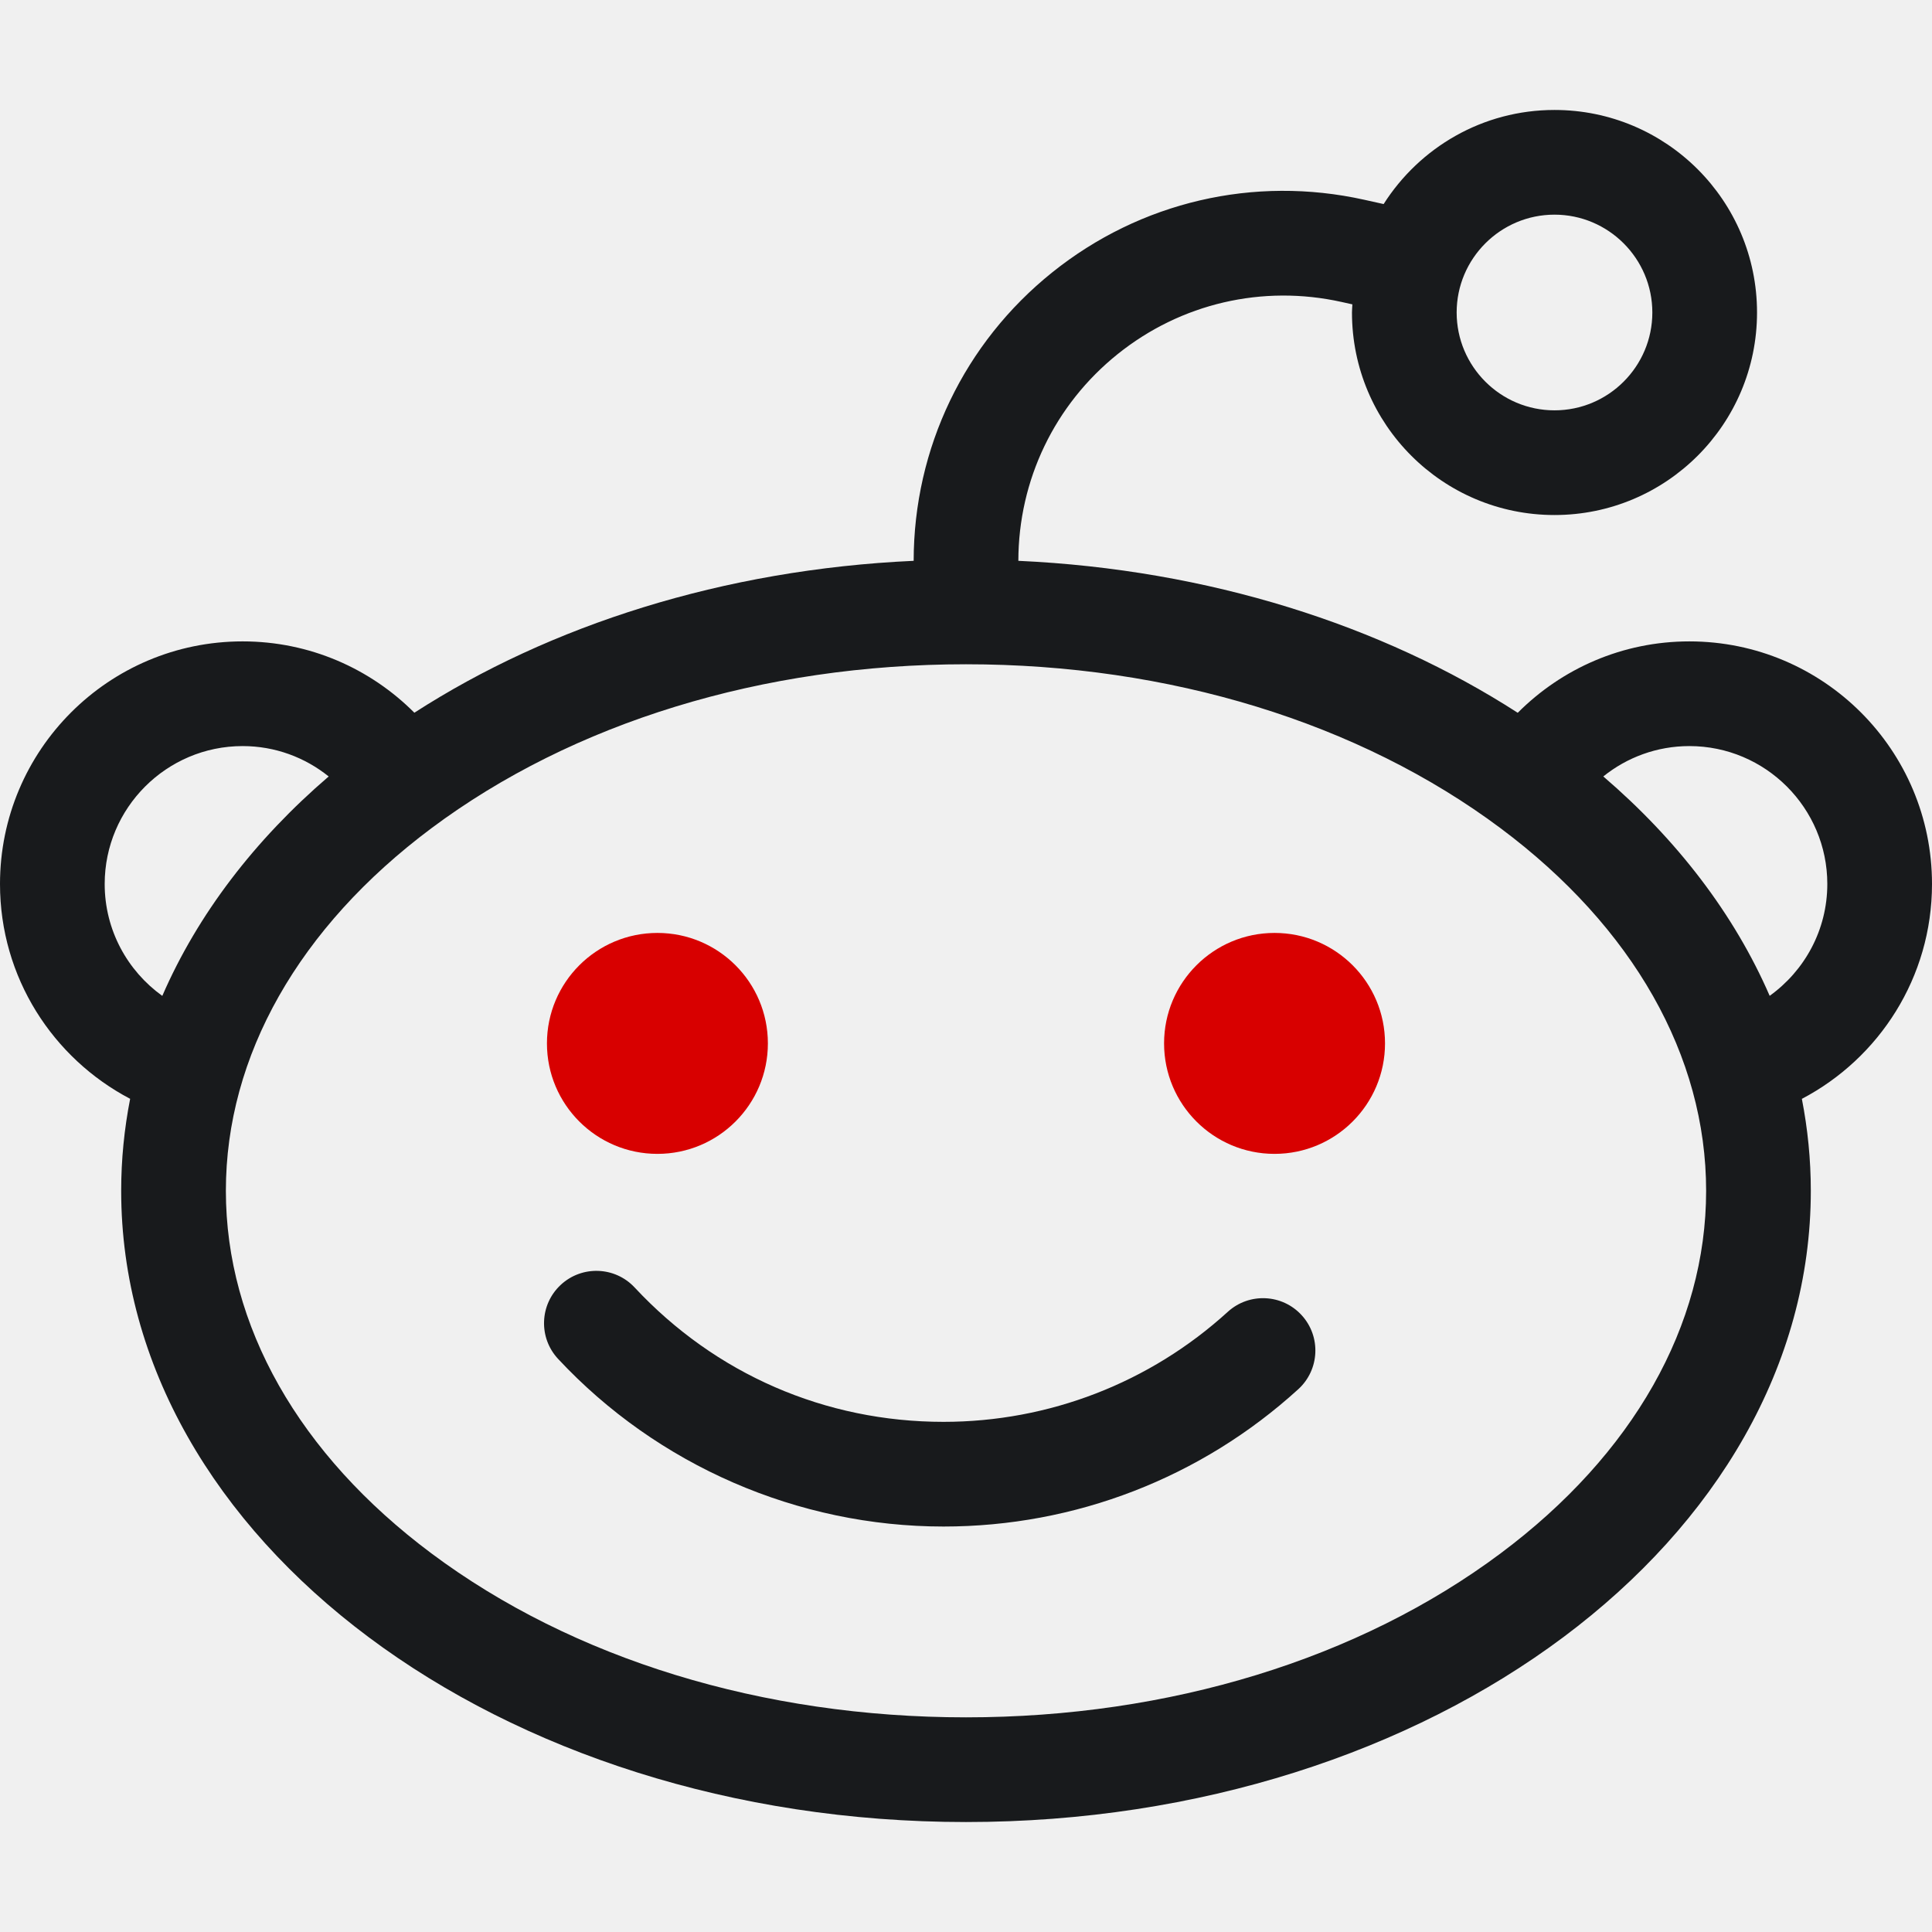
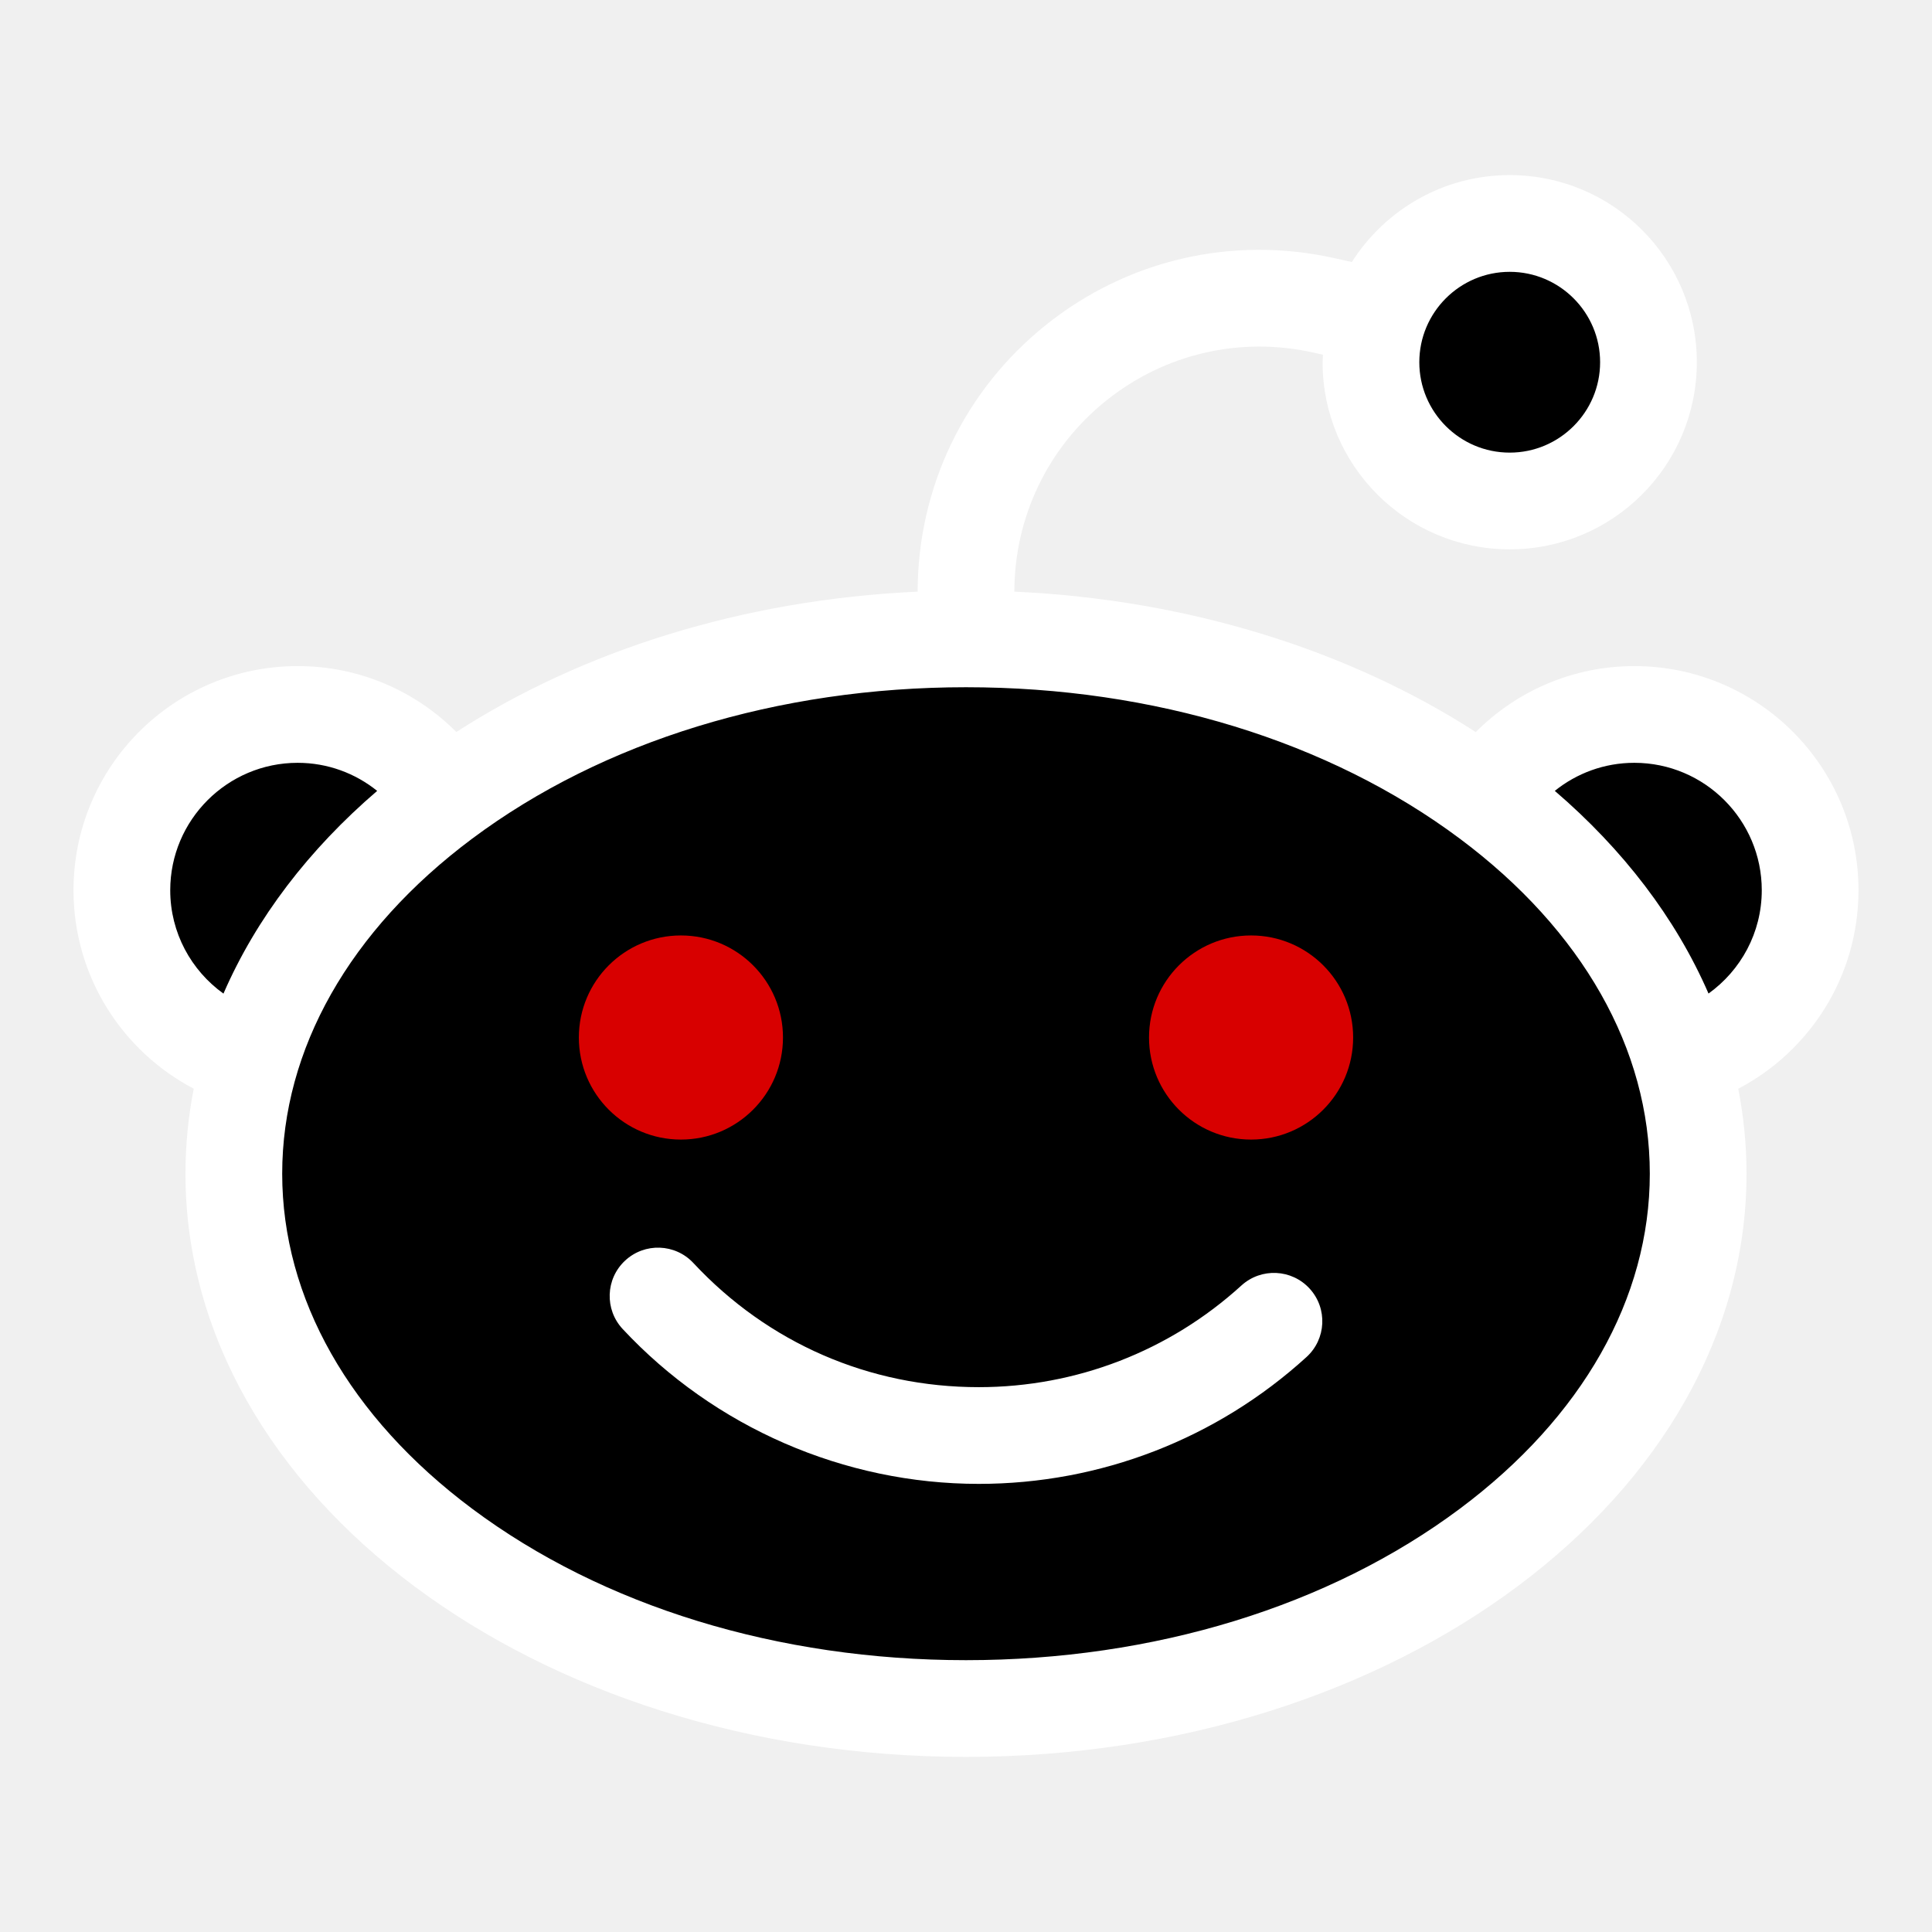
- <svg xmlns="http://www.w3.org/2000/svg" version="1.1" id="Layer_1" x="0px" y="0px" width="46px" height="46px" viewBox="0 0 429.709 429.709" style="enable-background:new 0 0 429.709 429.709;" xml:space="preserve">
-   <path style="fill:#181A1C;" d="M429.709,196.618c0-29.803-24.16-53.962-53.963-53.962c-14.926,0-28.41,6.085-38.176,15.881  c-30.177-19.463-68.73-31.866-111.072-33.801c0.026-17.978,8.078-34.737,22.104-45.989c14.051-11.271,32.198-15.492,49.775-11.588  l2.414,0.536c-0.024,0.605-0.091,1.198-0.091,1.809c0,24.878,20.168,45.046,45.046,45.046s45.046-20.168,45.046-45.046  c0-24.879-20.168-45.046-45.046-45.046c-15.997,0-30.01,8.362-38.002,20.929l-4.317-0.959c-24.51-5.446-49.807,0.442-69.395,16.156  c-19.564,15.695-30.792,39.074-30.818,64.152c-42.332,1.934-80.878,14.331-111.052,33.785c-9.767-9.798-23.271-15.866-38.2-15.866  C24.16,142.656,0,166.815,0,196.618c0,20.765,11.75,38.755,28.946,47.776c-1.306,6.68-1.993,13.51-1.993,20.462  c0,77.538,84.126,140.395,187.901,140.395s187.901-62.857,187.901-140.395c0-6.948-0.687-13.775-1.991-20.452  C417.961,235.381,429.709,217.385,429.709,196.618z M345.746,47.743c12,0,21.762,9.762,21.762,21.762  c0,11.999-9.762,21.761-21.762,21.761s-21.762-9.762-21.762-21.761C323.984,57.505,333.747,47.743,345.746,47.743z M23.284,196.618  c0-16.916,13.762-30.678,30.678-30.678c7.245,0,13.895,2.538,19.142,6.758c-16.412,14.08-29.118,30.631-37.007,48.804  C28.349,215.937,23.284,206.868,23.284,196.618z M333.784,345.477c-31.492,23.53-73.729,36.489-118.929,36.489  s-87.437-12.959-118.929-36.489c-29.462-22.013-45.688-50.645-45.688-80.621c0-29.977,16.226-58.609,45.688-80.622  c31.492-23.53,73.729-36.489,118.929-36.489s87.437,12.959,118.929,36.489c29.462,22.013,45.688,50.645,45.688,80.622  C379.471,294.832,363.246,323.464,333.784,345.477z M393.605,221.488c-7.891-18.17-20.596-34.716-37.005-48.794  c5.247-4.22,11.901-6.754,19.147-6.754c16.916,0,30.678,13.762,30.678,30.678C406.424,206.867,401.353,215.925,393.605,221.488z" />
-   <g>
-     <circle style="fill:#D80000;" cx="146.22" cy="232.07" r="24.57" />
-     <circle style="fill:#D80000;" cx="283.48" cy="232.07" r="24.57" />
+ <svg xmlns="http://www.w3.org/2000/svg" xml:space="preserve" style="enable-background:new 0 0 429.709 429.709;" viewBox="0 0 429.709 429.709" height="46px" width="46px" y="0px" x="0px" id="Layer_1" version="1.1">
+   <defs id="defs45" />
+   <g style="fill:#000000;fill-opacity:1" id="g926">
+     <ellipse style="fill:#000000;fill-opacity:1;stroke-width:92.434;stroke-linejoin:round" id="path914" cx="215.491" cy="260.594" rx="163.509" ry="118.448" />
+     <ellipse ry="41.937" rx="41.204" cy="196.599" cx="65.062" id="ellipse916" style="fill:#000000;fill-opacity:1;stroke-width:27.61;stroke-linejoin:round" />
+     <ellipse style="fill:#000000;fill-opacity:1;stroke-width:27.61;stroke-linejoin:round" id="ellipse918" cx="362.835" cy="199.129" rx="41.204" ry="41.937" />
+     <ellipse ry="33.941" rx="34.339" cy="79.655" cx="337.135" id="ellipse920" style="fill:#000000;fill-opacity:1;stroke-width:22.675;stroke-linejoin:round" />
  </g>
-   <path style="fill:#181A1C;" d="M273.079,291.773c-17.32,15.78-39.773,24.47-63.224,24.47c-26.332,0-50.729-10.612-68.696-29.881  c-4.384-4.704-11.751-4.96-16.454-0.575c-4.703,4.384-4.96,11.752-0.575,16.454c22.095,23.695,53.341,37.285,85.726,37.285  c29.266,0,57.288-10.847,78.905-30.543c4.752-4.33,5.096-11.694,0.765-16.446C285.197,287.788,277.838,287.44,273.079,291.773z" />
-   <g>
+   <path id="path2" d="m 413.359,198.006 c 0,-27.535 -22.321,-49.856 -49.857,-49.856 -13.79,0 -26.248,5.622 -35.271,14.672 -27.881,-17.982 -63.5,-29.441 -102.62,-31.229 0.024,-16.61 7.463,-32.094 20.422,-42.489 12.982,-10.413 29.748,-14.313 45.987,-10.706 l 2.23,0.495 c -0.022,0.559 -0.084,1.107 -0.084,1.671 0,22.985 18.633,41.618 41.618,41.618 22.985,0 41.618,-18.633 41.618,-41.618 0,-22.986 -18.633,-41.618 -41.618,-41.618 -14.78,0 -27.726,7.726 -35.11,19.336 l -3.988,-0.886 c -22.645,-5.032 -46.017,0.408 -64.114,14.927 -18.075,14.501 -28.449,36.101 -28.473,59.27 -39.111,1.787 -74.723,13.24 -102.601,31.214 -9.024,-9.052 -21.5,-14.659 -35.293,-14.659 -27.534,9.3e-4 -49.856,22.321 -49.856,49.857 0,19.185 10.856,35.806 26.743,44.14 -1.207,6.172 -1.841,12.482 -1.841,18.905 0,71.638 77.724,129.711 173.602,129.711 95.878,0 173.602,-58.074 173.602,-129.711 0,-6.419 -0.635,-12.727 -1.839,-18.896 15.888,-8.336 26.742,-24.963 26.742,-44.15 z M 335.785,60.46 c 11.087,0 20.106,9.019 20.106,20.106 0,11.086 -9.019,20.105 -20.106,20.105 -11.087,0 -20.106,-9.019 -20.106,-20.105 0,-11.087 9.02,-20.106 20.106,-20.106 z M 37.862,198.006 c 0,-15.629 12.715,-28.343 28.343,-28.343 6.694,0 12.838,2.345 17.685,6.244 C 68.728,188.915 56.989,204.206 49.7,220.996 42.542,215.855 37.862,207.476 37.862,198.006 Z m 286.872,137.531 c -29.096,21.739 -68.118,33.712 -109.879,33.712 -41.76,0 -80.783,-11.973 -109.879,-33.712 -27.22,-20.338 -42.211,-46.791 -42.211,-74.486 0,-27.696 14.991,-54.149 42.211,-74.487 29.096,-21.739 68.118,-33.712 109.879,-33.712 41.76,0 80.783,11.973 109.879,33.712 27.22,20.338 42.211,46.791 42.211,74.487 -9.2e-4,27.695 -14.991,54.148 -42.211,74.486 z M 380.003,220.983 c -7.291,-16.787 -19.029,-32.074 -34.189,-45.081 4.848,-3.899 10.995,-6.24 17.69,-6.24 15.629,0 28.343,12.715 28.343,28.343 -9.3e-4,9.469 -4.686,17.838 -11.844,22.977 z" style="fill:#ffffff;stroke-width:0.924;fill-opacity:1" />
+   <g transform="matrix(0.9239025,0,0,0.9239025,16.35405,16.3499)" id="g8">
+     <circle id="circle4" r="24.57" cy="232.07" cx="146.22" style="fill:#d80000" />
+     <circle id="circle6" r="24.57" cy="232.07" cx="283.48" style="fill:#d80000" />
+   </g>
+   <path id="path10" d="m 276.106,285.92 c -16.002,14.579 -36.746,22.608 -58.413,22.608 -24.328,0 -46.869,-9.804 -63.468,-27.607 -4.05,-4.346 -10.857,-4.583 -15.202,-0.531 -4.345,4.05 -4.583,10.858 -0.531,15.202 20.414,21.892 49.282,34.448 79.202,34.448 27.039,0 52.929,-10.022 72.901,-28.219 4.39,-4 4.708,-10.804 0.707,-15.194 -4,-4.388 -10.799,-4.709 -15.195,-0.706 z" style="fill:#ffffff;stroke-width:0.924;fill-opacity:1" />
+   <g transform="matrix(0.9239025,0,0,0.9239025,32.6998,16.3499)" id="g12">
</g>
-   <g>
+   <g transform="matrix(0.9239025,0,0,0.9239025,32.6998,16.3499)" id="g14">
</g>
-   <g>
+   <g transform="matrix(0.9239025,0,0,0.9239025,32.6998,16.3499)" id="g16">
</g>
-   <g>
+   <g transform="matrix(0.9239025,0,0,0.9239025,32.6998,16.3499)" id="g18">
</g>
-   <g>
+   <g transform="matrix(0.9239025,0,0,0.9239025,32.6998,16.3499)" id="g20">
</g>
-   <g>
+   <g transform="matrix(0.9239025,0,0,0.9239025,32.6998,16.3499)" id="g22">
</g>
-   <g>
+   <g transform="matrix(0.9239025,0,0,0.9239025,32.6998,16.3499)" id="g24">
</g>
-   <g>
+   <g transform="matrix(0.9239025,0,0,0.9239025,32.6998,16.3499)" id="g26">
</g>
-   <g>
+   <g transform="matrix(0.9239025,0,0,0.9239025,32.6998,16.3499)" id="g28">
</g>
-   <g>
+   <g transform="matrix(0.9239025,0,0,0.9239025,32.6998,16.3499)" id="g30">
</g>
-   <g>
+   <g transform="matrix(0.9239025,0,0,0.9239025,32.6998,16.3499)" id="g32">
</g>
-   <g>
+   <g transform="matrix(0.9239025,0,0,0.9239025,32.6998,16.3499)" id="g34">
</g>
-   <g>
+   <g transform="matrix(0.9239025,0,0,0.9239025,32.6998,16.3499)" id="g36">
</g>
-   <g>
+   <g transform="matrix(0.9239025,0,0,0.9239025,32.6998,16.3499)" id="g38">
</g>
-   <g>
+   <g transform="matrix(0.9239025,0,0,0.9239025,32.6998,16.3499)" id="g40">
</g>
</svg>
